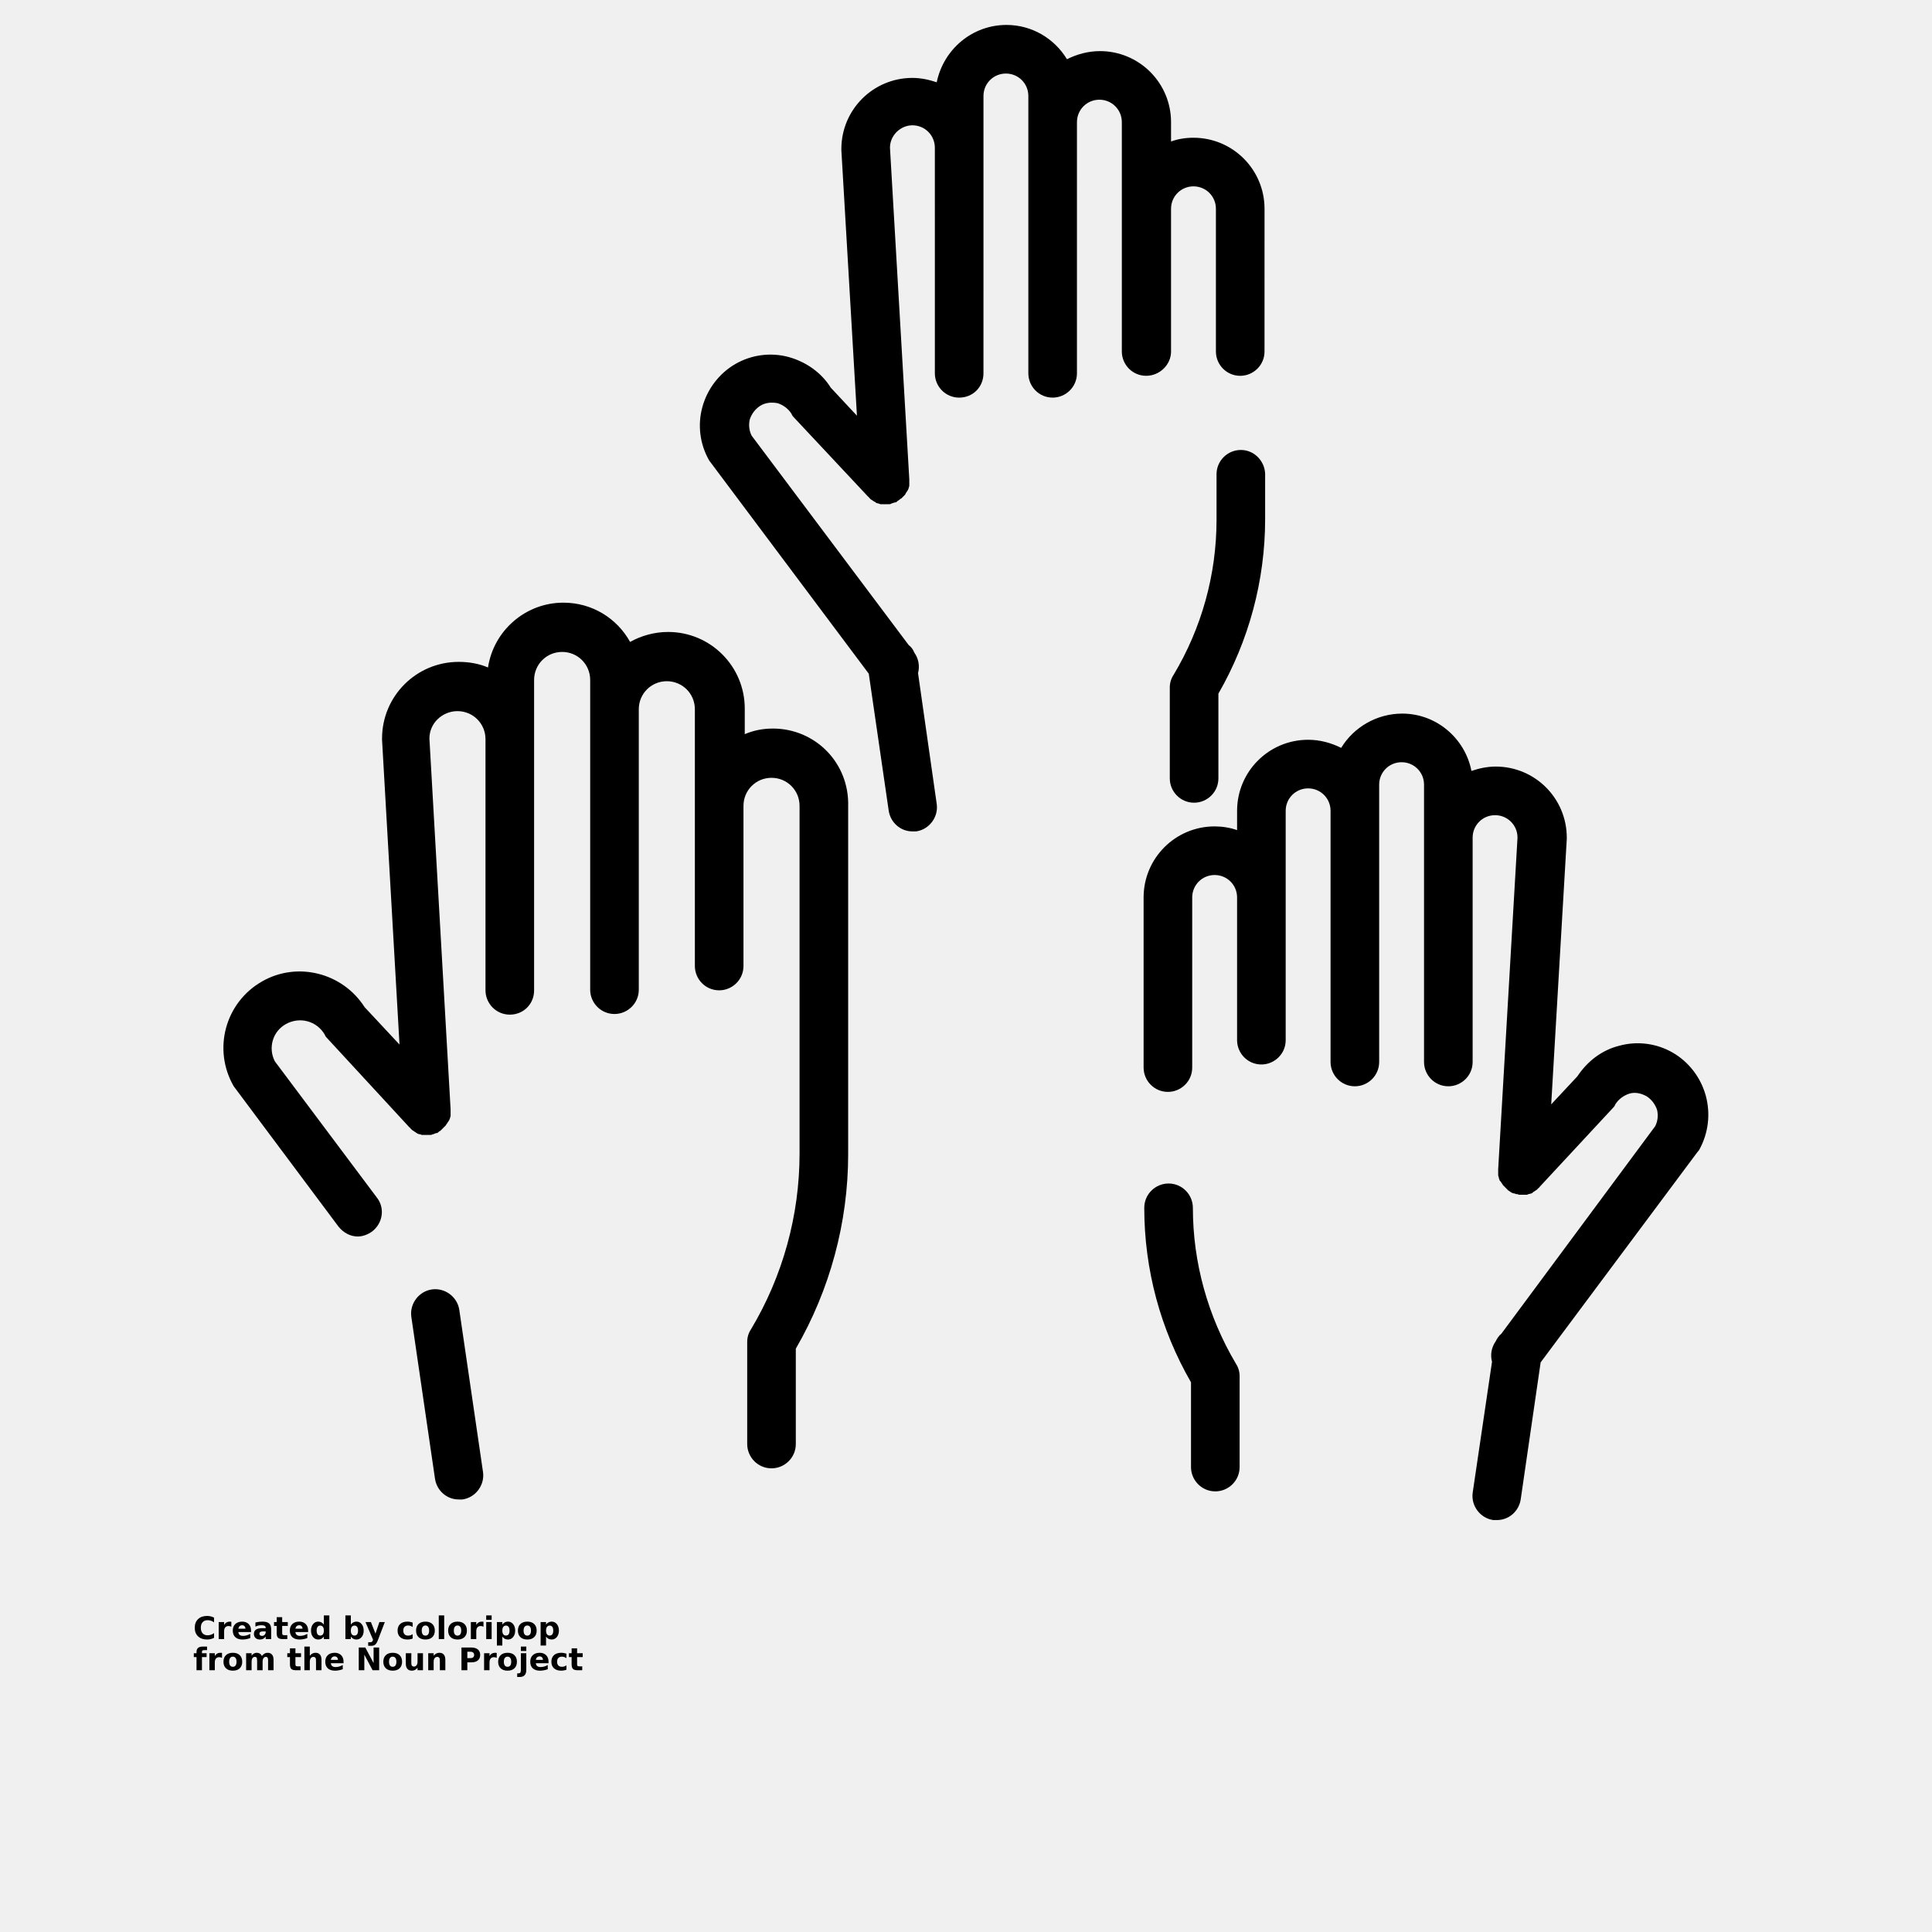
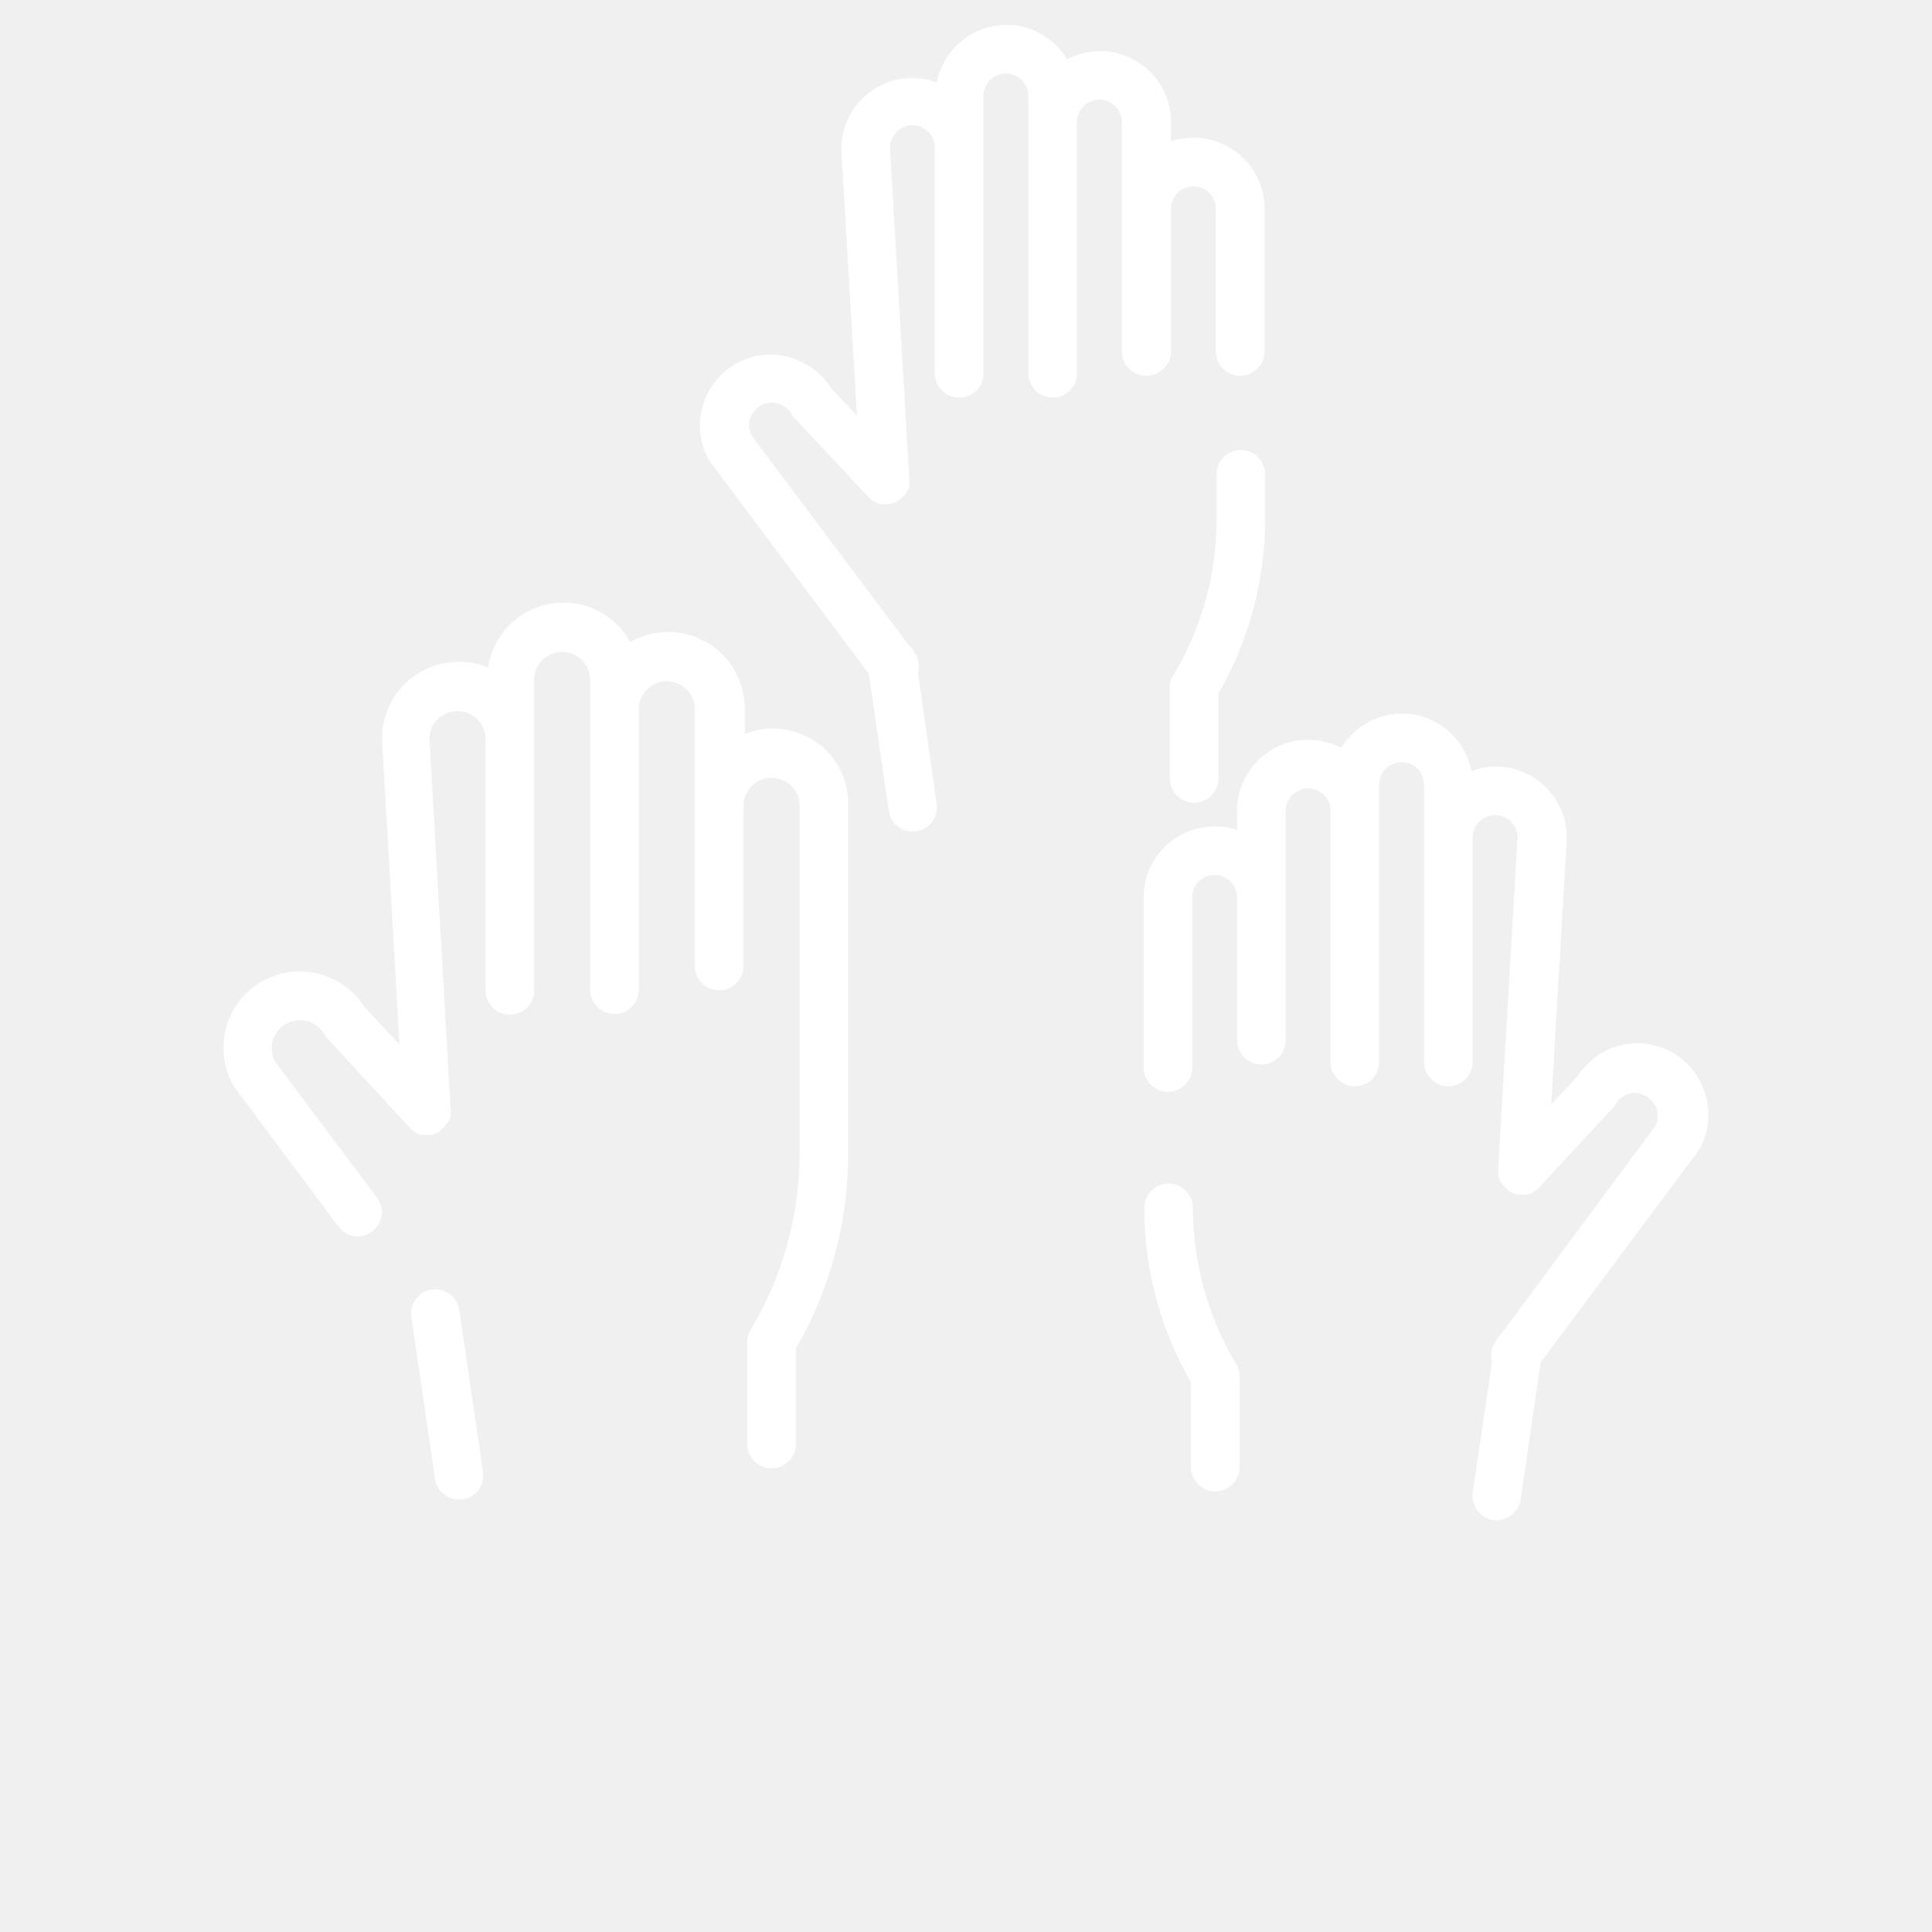
- <svg xmlns="http://www.w3.org/2000/svg" xmlns:xlink="http://www.w3.org/1999/xlink" width="700pt" height="700pt" version="1.1" viewBox="0 0 700 700">
+ <svg xmlns="http://www.w3.org/2000/svg" width="700pt" height="700pt" version="1.1" viewBox="0 0 700 700">
  <defs>
    <symbol id="u" overflow="visible">
      <path d="m7.562-0.453c-0.387 0.199-0.793 0.352-1.219 0.453-0.418 0.102-0.855 0.156-1.312 0.156-1.375 0-2.465-0.379-3.266-1.141-0.805-0.77-1.203-1.812-1.203-3.125s0.398-2.352 1.203-3.125c0.801-0.77 1.891-1.156 3.266-1.156 0.457 0 0.895 0.055 1.312 0.156 0.426 0.105 0.832 0.262 1.219 0.469v1.703c-0.387-0.27-0.773-0.469-1.156-0.594-0.387-0.125-0.789-0.188-1.203-0.188-0.762 0-1.359 0.246-1.797 0.734-0.43 0.48-0.641 1.148-0.641 2 0 0.855 0.211 1.527 0.641 2.016 0.438 0.48 1.035 0.719 1.797 0.719 0.414 0 0.816-0.062 1.203-0.188 0.383-0.125 0.77-0.32 1.156-0.594z" />
    </symbol>
    <symbol id="c" overflow="visible">
      <path d="m5.531-4.5c-0.168-0.07-0.34-0.129-0.516-0.172-0.168-0.039-0.34-0.062-0.516-0.062-0.5 0-0.891 0.168-1.172 0.5-0.273 0.324-0.406 0.789-0.406 1.391v2.844h-1.969v-6.172h1.969v1.016c0.25-0.406 0.539-0.703 0.875-0.891 0.332-0.188 0.727-0.281 1.188-0.281 0.062 0 0.129 0.008 0.203 0.016 0.082 0 0.195 0.012 0.344 0.031z" />
    </symbol>
    <symbol id="b" overflow="visible">
      <path d="m7.109-3.109v0.562h-4.609c0.051 0.469 0.219 0.82 0.5 1.047 0.289 0.23 0.691 0.344 1.203 0.344 0.414 0 0.844-0.055 1.281-0.172 0.438-0.125 0.883-0.312 1.344-0.562v1.516c-0.469 0.18-0.938 0.309-1.406 0.391-0.469 0.094-0.938 0.141-1.406 0.141-1.117 0-1.984-0.281-2.609-0.844-0.617-0.57-0.922-1.367-0.922-2.391 0-1.008 0.301-1.801 0.906-2.375 0.613-0.582 1.453-0.875 2.516-0.875 0.969 0 1.742 0.293 2.328 0.875 0.582 0.586 0.875 1.367 0.875 2.344zm-2.031-0.656c0-0.375-0.109-0.676-0.328-0.906-0.219-0.227-0.5-0.344-0.844-0.344-0.387 0-0.699 0.109-0.938 0.328-0.242 0.211-0.391 0.516-0.453 0.922z" />
    </symbol>
    <symbol id="j" overflow="visible">
      <path d="m3.719-2.781c-0.418 0-0.73 0.074-0.938 0.219-0.199 0.137-0.297 0.34-0.297 0.609 0 0.25 0.082 0.449 0.25 0.594 0.164 0.137 0.395 0.203 0.688 0.203 0.375 0 0.688-0.129 0.938-0.391 0.258-0.27 0.391-0.602 0.391-1v-0.234zm3.016-0.75v3.531h-1.984v-0.922c-0.273 0.375-0.574 0.652-0.906 0.828-0.324 0.164-0.727 0.25-1.203 0.25-0.637 0-1.156-0.18-1.562-0.547-0.398-0.375-0.594-0.863-0.594-1.469 0-0.719 0.25-1.242 0.75-1.578 0.5-0.344 1.281-0.516 2.344-0.516h1.172v-0.156c0-0.312-0.125-0.539-0.375-0.688-0.25-0.145-0.637-0.219-1.156-0.219-0.418 0-0.809 0.043-1.172 0.125-0.367 0.086-0.703 0.215-1.016 0.391v-1.516c0.414-0.102 0.836-0.18 1.266-0.234 0.426-0.051 0.852-0.078 1.281-0.078 1.113 0 1.914 0.219 2.406 0.656 0.5 0.438 0.75 1.152 0.75 2.141z" />
    </symbol>
    <symbol id="d" overflow="visible">
      <path d="m3.109-7.938v1.766h2.031v1.406h-2.031v2.625c0 0.281 0.055 0.477 0.172 0.578 0.113 0.105 0.336 0.156 0.672 0.156h1.016v1.406h-1.688c-0.781 0-1.34-0.16-1.672-0.484-0.324-0.32-0.484-0.875-0.484-1.656v-2.625h-0.969v-1.406h0.969v-1.766z" />
    </symbol>
    <symbol id="i" overflow="visible">
      <path d="m5.156-5.266v-3.312h1.984v8.578h-1.984v-0.891c-0.273 0.367-0.574 0.633-0.906 0.797-0.324 0.164-0.703 0.25-1.141 0.25-0.762 0-1.387-0.301-1.875-0.906-0.492-0.602-0.734-1.379-0.734-2.328 0-0.957 0.242-1.738 0.734-2.344 0.488-0.602 1.113-0.906 1.875-0.906 0.426 0 0.805 0.09 1.141 0.266 0.332 0.168 0.633 0.434 0.906 0.797zm-1.312 3.984c0.426 0 0.75-0.148 0.969-0.453 0.227-0.312 0.344-0.758 0.344-1.344 0-0.594-0.117-1.039-0.344-1.344-0.219-0.312-0.543-0.469-0.969-0.469-0.418 0-0.742 0.156-0.969 0.469-0.219 0.305-0.328 0.75-0.328 1.344 0 0.586 0.109 1.031 0.328 1.344 0.227 0.305 0.551 0.453 0.969 0.453z" />
    </symbol>
    <symbol id="h" overflow="visible">
      <path d="m4.234-1.281c0.426 0 0.75-0.148 0.969-0.453 0.219-0.312 0.328-0.758 0.328-1.344 0-0.594-0.109-1.039-0.328-1.344-0.219-0.312-0.543-0.469-0.969-0.469-0.418 0-0.742 0.156-0.969 0.469-0.23 0.312-0.344 0.762-0.344 1.344 0 0.586 0.113 1.031 0.344 1.344 0.227 0.305 0.551 0.453 0.969 0.453zm-1.312-3.984c0.27-0.363 0.57-0.629 0.906-0.797 0.332-0.176 0.711-0.266 1.141-0.266 0.758 0 1.383 0.305 1.875 0.906 0.488 0.605 0.734 1.387 0.734 2.344 0 0.949-0.246 1.727-0.734 2.328-0.492 0.605-1.117 0.906-1.875 0.906-0.43 0-0.809-0.086-1.141-0.25-0.336-0.176-0.637-0.441-0.906-0.797v0.891h-1.969v-8.578h1.969z" />
    </symbol>
    <symbol id="g" overflow="visible">
      <path d="m0.141-6.172h1.969l1.656 4.188 1.422-4.188h1.969l-2.594 6.75c-0.262 0.688-0.57 1.164-0.922 1.438-0.344 0.281-0.805 0.422-1.375 0.422h-1.141v-1.297h0.625c0.332 0 0.57-0.055 0.719-0.156 0.156-0.105 0.273-0.297 0.359-0.578l0.062-0.172z" />
    </symbol>
    <symbol id="e" overflow="visible">
      <path d="m5.938-5.984v1.609c-0.273-0.188-0.543-0.32-0.812-0.406-0.262-0.094-0.539-0.141-0.828-0.141-0.555 0-0.984 0.164-1.297 0.484-0.305 0.324-0.453 0.777-0.453 1.359 0 0.574 0.148 1.023 0.453 1.344 0.312 0.324 0.742 0.484 1.297 0.484 0.301 0 0.594-0.047 0.875-0.141s0.535-0.227 0.766-0.406v1.609c-0.305 0.117-0.617 0.195-0.938 0.25-0.324 0.062-0.641 0.094-0.953 0.094-1.117 0-1.992-0.285-2.625-0.859-0.625-0.57-0.938-1.363-0.938-2.375 0-1.02 0.312-1.816 0.938-2.391 0.633-0.57 1.508-0.859 2.625-0.859 0.32 0 0.641 0.031 0.953 0.094 0.312 0.055 0.625 0.137 0.938 0.25z" />
    </symbol>
    <symbol id="a" overflow="visible">
      <path d="m3.891-4.922c-0.438 0-0.773 0.164-1 0.484-0.23 0.312-0.344 0.766-0.344 1.359 0 0.586 0.113 1.039 0.344 1.359 0.227 0.312 0.562 0.469 1 0.469 0.426 0 0.754-0.156 0.984-0.469 0.227-0.32 0.344-0.773 0.344-1.359 0-0.594-0.117-1.047-0.344-1.359-0.23-0.32-0.559-0.484-0.984-0.484zm0-1.406c1.062 0 1.891 0.289 2.484 0.859 0.602 0.574 0.906 1.371 0.906 2.391 0 1.012-0.305 1.805-0.906 2.375-0.594 0.574-1.422 0.859-2.484 0.859s-1.898-0.285-2.5-0.859c-0.605-0.57-0.906-1.363-0.906-2.375 0-1.02 0.301-1.816 0.906-2.391 0.602-0.57 1.438-0.859 2.5-0.859z" />
    </symbol>
    <symbol id="t" overflow="visible">
      <path d="m0.953-8.578h1.969v8.578h-1.969z" />
    </symbol>
    <symbol id="s" overflow="visible">
      <path d="m0.953-6.172h1.969v6.172h-1.969zm0-2.406h1.969v1.609h-1.969z" />
    </symbol>
    <symbol id="f" overflow="visible">
      <path d="m2.922-0.891v3.234h-1.969v-8.516h1.969v0.906c0.27-0.363 0.57-0.629 0.906-0.797 0.332-0.176 0.711-0.266 1.141-0.266 0.758 0 1.383 0.305 1.875 0.906 0.488 0.605 0.734 1.387 0.734 2.344 0 0.949-0.246 1.727-0.734 2.328-0.492 0.605-1.117 0.906-1.875 0.906-0.43 0-0.809-0.086-1.141-0.25-0.336-0.176-0.637-0.441-0.906-0.797zm1.312-4c-0.418 0-0.742 0.156-0.969 0.469-0.23 0.312-0.344 0.762-0.344 1.344 0 0.586 0.113 1.031 0.344 1.344 0.227 0.305 0.551 0.453 0.969 0.453 0.426 0 0.75-0.148 0.969-0.453 0.219-0.312 0.328-0.758 0.328-1.344 0-0.594-0.109-1.039-0.328-1.344-0.219-0.312-0.543-0.469-0.969-0.469z" />
    </symbol>
    <symbol id="r" overflow="visible">
      <path d="m5.016-8.578v1.297h-1.094c-0.281 0-0.48 0.055-0.594 0.156-0.105 0.094-0.156 0.266-0.156 0.516v0.438h1.688v1.406h-1.688v4.766h-1.969v-4.766h-0.984v-1.406h0.984v-0.438c0-0.676 0.188-1.172 0.562-1.484 0.375-0.32 0.953-0.484 1.734-0.484z" />
    </symbol>
    <symbol id="q" overflow="visible">
      <path d="m6.672-5.156c0.25-0.375 0.547-0.66 0.891-0.859 0.344-0.207 0.723-0.312 1.141-0.312 0.707 0 1.242 0.219 1.609 0.656 0.375 0.438 0.562 1.074 0.562 1.906v3.766h-1.984v-3.219-0.156c0.008-0.051 0.016-0.125 0.016-0.219 0-0.438-0.07-0.754-0.203-0.953-0.125-0.195-0.328-0.297-0.609-0.297-0.375 0-0.668 0.156-0.875 0.469-0.211 0.312-0.312 0.762-0.312 1.344v3.031h-1.984v-3.219c0-0.688-0.062-1.129-0.188-1.328-0.117-0.195-0.324-0.297-0.625-0.297-0.375 0-0.668 0.156-0.875 0.469-0.211 0.312-0.312 0.758-0.312 1.328v3.047h-1.984v-6.172h1.984v0.906c0.238-0.352 0.516-0.617 0.828-0.797 0.32-0.176 0.672-0.266 1.047-0.266 0.426 0 0.801 0.105 1.125 0.312 0.332 0.211 0.582 0.496 0.75 0.859z" />
    </symbol>
    <symbol id="p" overflow="visible">
      <path d="m7.156-3.766v3.766h-1.984v-2.875c0-0.531-0.012-0.895-0.031-1.094-0.023-0.207-0.062-0.359-0.125-0.453-0.086-0.133-0.195-0.238-0.328-0.312-0.125-0.07-0.273-0.109-0.438-0.109-0.418 0-0.746 0.164-0.984 0.484-0.23 0.312-0.344 0.75-0.344 1.312v3.047h-1.969v-8.578h1.969v3.312c0.301-0.363 0.617-0.629 0.953-0.797 0.332-0.176 0.703-0.266 1.109-0.266 0.707 0 1.242 0.219 1.609 0.656 0.375 0.438 0.562 1.074 0.562 1.906z" />
    </symbol>
    <symbol id="o" overflow="visible">
      <path d="m1.031-8.234h2.375l3 5.641v-5.641h2.016v8.234h-2.375l-3-5.656v5.656h-2.016z" />
    </symbol>
    <symbol id="n" overflow="visible">
      <path d="m0.875-2.406v-3.766h2v0.609c0 0.336-0.008 0.758-0.016 1.266v1.016c0 0.492 0.008 0.844 0.031 1.062 0.031 0.219 0.078 0.383 0.141 0.484 0.082 0.125 0.188 0.227 0.312 0.297 0.133 0.074 0.285 0.109 0.453 0.109 0.406 0 0.727-0.156 0.969-0.469 0.238-0.32 0.359-0.766 0.359-1.328v-3.047h1.969v6.172h-1.969v-0.891c-0.305 0.355-0.621 0.621-0.953 0.797-0.336 0.164-0.699 0.25-1.094 0.25-0.719 0-1.266-0.219-1.641-0.656s-0.562-1.07-0.562-1.906z" />
    </symbol>
    <symbol id="m" overflow="visible">
      <path d="m7.156-3.766v3.766h-1.984v-2.875c0-0.531-0.012-0.895-0.031-1.094-0.023-0.207-0.062-0.359-0.125-0.453-0.086-0.133-0.195-0.238-0.328-0.312-0.125-0.07-0.273-0.109-0.438-0.109-0.418 0-0.746 0.164-0.984 0.484-0.23 0.312-0.344 0.75-0.344 1.312v3.047h-1.969v-6.172h1.969v0.906c0.301-0.363 0.617-0.629 0.953-0.797 0.332-0.176 0.703-0.266 1.109-0.266 0.707 0 1.242 0.219 1.609 0.656 0.375 0.438 0.562 1.074 0.562 1.906z" />
    </symbol>
    <symbol id="l" overflow="visible">
      <path d="m1.031-8.234h3.531c1.051 0 1.852 0.234 2.406 0.703 0.562 0.461 0.844 1.121 0.844 1.984 0 0.867-0.281 1.531-0.844 2-0.555 0.461-1.355 0.688-2.406 0.688h-1.406v2.859h-2.125zm2.125 1.531v2.312h1.172c0.414 0 0.734-0.098 0.953-0.297 0.227-0.207 0.344-0.492 0.344-0.859 0-0.363-0.117-0.645-0.344-0.844-0.219-0.207-0.539-0.312-0.953-0.312z" />
    </symbol>
    <symbol id="k" overflow="visible">
      <path d="m0.953-6.172h1.969v6.062c0 0.82-0.199 1.453-0.594 1.891-0.398 0.438-0.977 0.656-1.734 0.656h-0.969v-1.297h0.344c0.375 0 0.629-0.086 0.766-0.25 0.145-0.168 0.219-0.5 0.219-1zm0-2.406h1.969v1.609h-1.969z" />
    </symbol>
  </defs>
  <g>
-     <path d="m424.29 127.36v-51.711c0-4.516 3.613-8.129 8.129-8.129s8.129 3.613 8.129 8.129v51.711c0 4.742 3.84 8.805 8.805 8.805 4.742 0 8.805-3.84 8.805-8.805l0.004-51.711c0-14.227-11.516-25.742-25.742-25.742-2.934 0-5.644 0.453-8.129 1.355v-7c0-14.227-11.516-25.742-25.742-25.742-4.289 0-8.355 1.129-11.969 2.934-4.516-7.453-12.645-12.418-21.902-12.418-12.418 0-22.805 8.805-25.289 20.773-2.711-0.902-5.644-1.582-8.805-1.582-14.227 0-25.742 11.516-25.742 25.742v0.453l5.644 96.195-9.484-10.16c-3.387-5.418-8.805-9.258-15.129-11.066-6.547-1.805-13.547-0.902-19.418 2.484-5.871 3.387-10.16 9.031-11.969 15.582-1.805 6.547-0.902 13.547 2.484 19.418 0.227 0.227 0.453 0.676 0.676 0.902l57.129 76.324 7.227 49.676c0.676 4.289 4.289 7.453 8.582 7.453h1.355c4.742-0.676 8.129-5.195 7.453-9.934l-6.773-47.418c0.676-2.484 0.227-5.195-1.355-7.453-0.453-1.129-1.129-2.031-2.031-2.711l-56.906-75.871c-0.902-1.805-1.129-3.84-0.676-5.871 0.676-2.031 2.031-3.84 3.84-4.969 1.805-1.129 4.066-1.355 6.324-0.902 2.031 0.676 3.84 2.031 4.969 3.84 0.227 0.676 0.676 1.129 1.129 1.582l26.645 28.453s0.227 0 0.227 0.227l0.676 0.676c0.227 0.227 0.453 0.227 0.676 0.453 0.227 0.227 0.453 0.227 0.676 0.453 0.227 0 0.453 0.227 0.676 0.453 0.227 0 0.676 0.227 0.902 0.227 0.227 0 0.453 0.227 0.676 0.227h0.902 0.902 0.227 0.453 0.453c0.227 0 0.676 0 0.902-0.227 0.227 0 0.453-0.227 0.676-0.227 0.227 0 0.453-0.227 0.902-0.227 0.227 0 0.453-0.227 0.676-0.453 0.227-0.227 0.453-0.227 0.676-0.453 0.227-0.227 0.453-0.453 0.676-0.453l1.129-1.129c0.227-0.227 0.453-0.453 0.453-0.676 0.227-0.227 0.227-0.453 0.453-0.676 0.227-0.227 0.227-0.453 0.453-0.676 0-0.227 0.227-0.453 0.227-0.676 0-0.227 0.227-0.453 0.227-0.902v-0.902-0.902-0.453l-7-120.13c0-4.516 3.84-8.129 8.129-8.129 4.516 0 8.129 3.613 8.129 8.129l0.004 39.055v42.676c0 4.742 3.84 8.805 8.805 8.805 4.969 0 8.805-3.84 8.805-8.805l0.004-42.676v-57.809c0-4.516 3.613-8.129 8.129-8.129s8.129 3.613 8.129 8.129v100.48c0 4.742 3.84 8.805 8.805 8.805 4.742 0 8.805-3.84 8.805-8.805v-7.902l0.004-83.098c0-4.516 3.613-8.129 8.129-8.129s8.129 3.613 8.129 8.129v83.098c0 4.742 3.84 8.805 8.805 8.805 4.969 0 9.031-4.062 9.031-8.805z" />
-     <path d="m449.58 163.03c-4.742 0-8.805 3.84-8.805 8.805v16.484c0 19.871-5.418 39.289-15.582 56.227-0.902 1.355-1.355 2.934-1.355 4.516v32.969c0 4.742 3.84 8.805 8.805 8.805 4.742 0 8.805-3.84 8.805-8.805v-30.711c11.066-19.195 16.934-41.098 16.934-63.227v-16.484c-0.223-4.738-4.059-8.578-8.801-8.578z" />
-     <path d="m618.03 396.97c-1.805-6.547-6.098-12.195-11.969-15.582s-12.871-4.289-19.418-2.484c-6.324 1.582-11.516 5.644-15.129 11.066l-9.484 10.16 5.644-96.195v-0.453c0-14.227-11.516-25.742-25.742-25.742-3.16 0-6.098 0.676-8.805 1.582-2.258-11.742-12.645-20.773-25.066-20.773-9.258 0-17.613 4.969-22.129 12.418-3.613-1.805-7.676-2.934-11.969-2.934-14.227 0-25.742 11.516-25.742 25.742v7c-2.484-0.902-5.418-1.355-8.129-1.355-14.227 0-25.742 11.516-25.742 25.742v61.645c0 4.742 3.84 8.805 8.805 8.805 4.742 0 8.805-3.84 8.805-8.805v-61.645c0-4.516 3.613-8.129 8.129-8.129s8.129 3.613 8.129 8.129v51.711c0 4.742 3.84 8.805 8.805 8.805 4.742 0 8.805-3.84 8.805-8.805v-83.098c0-4.516 3.613-8.129 8.129-8.129s8.129 3.613 8.129 8.129v91c0 4.742 3.84 8.805 8.805 8.805 4.742 0 8.805-3.84 8.805-8.805v-100.48c0-4.516 3.613-8.129 8.129-8.129s8.129 3.613 8.129 8.129v100.48c0 4.742 3.84 8.805 8.805 8.805 4.742 0 8.805-3.84 8.805-8.805v-81.289c0-4.516 3.613-8.129 8.129-8.129s8.129 3.613 8.129 8.129l-7 120.13v0.453 0.902 0.902c0 0.227 0.227 0.453 0.227 0.902 0 0.227 0.227 0.453 0.227 0.676 0 0.227 0.227 0.453 0.453 0.676 0.227 0.227 0.227 0.453 0.453 0.676 0.227 0.227 0.227 0.453 0.453 0.676l1.805 1.805c0.227 0.227 0.453 0.227 0.676 0.453 0.227 0.227 0.453 0.227 0.676 0.453 0.227 0 0.453 0.227 0.902 0.227 0.227 0 0.453 0.227 0.676 0.227 0.227 0 0.676 0 0.902 0.227h0.453 0.453 0.227 0.902 0.902c0.227 0 0.453-0.227 0.676-0.227 0.227 0 0.676-0.227 0.902-0.227 0.227 0 0.453-0.227 0.676-0.453 0.227-0.227 0.453-0.227 0.676-0.453 0.227-0.227 0.453-0.227 0.676-0.453 0.227-0.227 0.453-0.453 0.676-0.676 0 0 0.227 0 0.227-0.227l26.418-28.453c0.453-0.453 0.902-0.902 1.129-1.582 1.129-1.805 2.934-3.16 4.969-3.84 2.031-0.676 4.289-0.227 6.324 0.902 1.805 1.129 3.16 2.934 3.84 4.969 0.453 2.031 0.227 4.066-0.676 5.871l-55.75 75.207c-0.902 0.676-1.582 1.805-2.031 2.711-1.582 2.258-2.031 4.969-1.355 7.453l-7 47.418c-0.676 4.742 2.711 9.258 7.453 9.934h1.355c4.289 0 7.902-3.16 8.582-7.453l7.227-49.676 56.902-76.324c0.227-0.227 0.453-0.453 0.676-0.902 3.156-5.871 4.062-12.645 2.254-19.418z" />
-     <path d="m432.2 437.61c0-4.742-3.84-8.805-8.805-8.805-4.742 0-8.805 3.84-8.805 8.805 0 22.355 5.871 44.031 16.934 63.227v30.711c0 4.742 3.84 8.805 8.805 8.805 4.742 0 8.805-3.84 8.805-8.805v-32.969c0-1.582-0.453-3.16-1.355-4.516-10.16-17.164-15.578-36.582-15.578-56.453z" />
-     <path d="m280 263.97c-3.613 0-7 0.676-10.16 2.031v-9.258c0-15.355-12.418-27.773-27.773-27.773-4.969 0-9.711 1.355-13.773 3.613-4.742-8.582-13.773-14.227-24.16-14.227-13.773 0-25.289 10.16-27.324 23.484-3.16-1.355-6.773-2.031-10.613-2.031-15.355 0-27.773 12.418-27.773 27.773v0.453l6.324 110.42-12.645-13.547c-7.902-12.418-24.387-16.711-37.258-9.258-13.324 7.676-17.84 24.613-10.16 37.934 0.227 0.227 0.453 0.676 0.676 0.902l37.258 49.902c1.805 2.258 4.289 3.613 7 3.613 1.805 0 3.613-0.676 5.195-1.805 3.84-2.934 4.742-8.355 1.805-12.195l-37.031-49.453c-2.484-4.742-0.902-10.84 4.066-13.547 4.969-2.711 11.066-1.129 14 3.84 0.227 0.676 0.676 1.129 1.129 1.582l29.582 32.066s0.227 0 0.227 0.227l0.676 0.676c0.227 0.227 0.453 0.227 0.676 0.453 0.227 0.227 0.453 0.227 0.676 0.453 0.227 0.227 0.453 0.227 0.676 0.453 0.227 0 0.453 0.227 0.902 0.227 0.227 0 0.453 0.227 0.676 0.227h0.902 0.902 0.227 0.453 0.453c0.227 0 0.676 0 0.902-0.227 0.227 0 0.453 0 0.676-0.227 0.227 0 0.453-0.227 0.902-0.227 0.227 0 0.453-0.227 0.676-0.453 0.227-0.227 0.453-0.227 0.676-0.453 0.227-0.227 0.453-0.453 0.676-0.676l0.453-0.453c0.227-0.227 0.453-0.453 0.676-0.676 0.227-0.227 0.227-0.453 0.453-0.676 0.227-0.227 0.227-0.453 0.453-0.676 0.227-0.227 0.227-0.453 0.453-0.676 0-0.227 0.227-0.453 0.227-0.676 0-0.227 0.227-0.453 0.227-0.902v-0.902-0.902-0.453l-7.676-134.36c0-5.644 4.742-9.934 10.16-9.934 5.644 0 10.16 4.516 10.16 10.16v91c0 4.742 3.84 8.805 8.805 8.805 4.969 0 8.805-3.84 8.805-8.805v-112.45c0-5.644 4.516-10.16 10.16-10.16s10.16 4.516 10.16 10.16v112.22c0 4.742 3.84 8.805 8.805 8.805 4.742 0 8.805-3.84 8.805-8.805v-101.61c0-5.644 4.516-10.16 10.16-10.16 5.644 0 10.16 4.516 10.16 10.16v93.031c0 4.742 3.84 8.805 8.805 8.805 4.742 0 8.805-3.84 8.805-8.805v-58.031c0-5.644 4.516-10.16 10.16-10.16s10.16 4.516 10.16 10.16v126c0 22.355-6.098 44.484-17.613 63.676-0.902 1.355-1.355 2.934-1.355 4.516v37.031c0 4.742 3.84 8.805 8.805 8.805 4.742 0 8.805-3.84 8.805-8.805v-34.547c12.418-21.453 18.969-45.84 18.969-70.453v-126c0.473-15.816-11.945-28.234-27.301-28.234z" />
-     <path d="m166.42 474.64c-0.676-4.742-5.195-8.129-9.934-7.453-4.742 0.676-8.129 5.195-7.453 9.934l8.582 58.711c0.676 4.289 4.289 7.453 8.582 7.453h1.355c4.742-0.676 8.129-5.195 7.453-9.934z" />
-     <use x="70" y="593.871" xlink:href="#u" />
-     <use x="78.285" y="593.871" xlink:href="#c" />
-     <use x="83.855" y="593.871" xlink:href="#b" />
-     <use x="91.512" y="593.871" xlink:href="#j" />
-     <use x="99.129" y="593.871" xlink:href="#d" />
-     <use x="104.527" y="593.871" xlink:href="#b" />
-     <use x="112.184" y="593.871" xlink:href="#i" />
-     <use x="124.195" y="593.871" xlink:href="#h" />
-     <use x="132.277" y="593.871" xlink:href="#g" />
-     <use x="143.57" y="593.871" xlink:href="#e" />
-     <use x="150.262" y="593.871" xlink:href="#a" />
-     <use x="158.02" y="593.871" xlink:href="#t" />
-     <use x="161.887" y="593.871" xlink:href="#a" />
-     <use x="169.645" y="593.871" xlink:href="#c" />
-     <use x="175.211" y="593.871" xlink:href="#s" />
-     <use x="179.082" y="593.871" xlink:href="#f" />
-     <use x="187.164" y="593.871" xlink:href="#a" />
-     <use x="194.922" y="593.871" xlink:href="#f" />
-     <use x="70" y="605.16" xlink:href="#r" />
-     <use x="74.91" y="605.16" xlink:href="#c" />
-     <use x="80.48" y="605.16" xlink:href="#a" />
-     <use x="88.238" y="605.16" xlink:href="#q" />
-     <use x="103.93" y="605.16" xlink:href="#d" />
-     <use x="109.328" y="605.16" xlink:href="#p" />
-     <use x="117.367" y="605.16" xlink:href="#b" />
-     <use x="128.953" y="605.16" xlink:href="#o" />
-     <use x="138.402" y="605.16" xlink:href="#a" />
-     <use x="146.16" y="605.16" xlink:href="#n" />
-     <use x="154.199" y="605.16" xlink:href="#m" />
-     <use x="166.168" y="605.16" xlink:href="#l" />
-     <use x="174.441" y="605.16" xlink:href="#c" />
-     <use x="180.008" y="605.16" xlink:href="#a" />
-     <use x="187.766" y="605.16" xlink:href="#k" />
-     <use x="191.637" y="605.16" xlink:href="#b" />
-     <use x="199.293" y="605.16" xlink:href="#e" />
-     <use x="205.984" y="605.16" xlink:href="#d" />
+     <path fill="#ffffff" d="m424.29 127.36v-51.711c0-4.516 3.613-8.129 8.129-8.129s8.129 3.613 8.129 8.129v51.711c0 4.742 3.84 8.805 8.805 8.805 4.742 0 8.805-3.84 8.805-8.805l0.004-51.711c0-14.227-11.516-25.742-25.742-25.742-2.934 0-5.644 0.453-8.129 1.355v-7c0-14.227-11.516-25.742-25.742-25.742-4.289 0-8.355 1.129-11.969 2.934-4.516-7.453-12.645-12.418-21.902-12.418-12.418 0-22.805 8.805-25.289 20.773-2.711-0.902-5.644-1.582-8.805-1.582-14.227 0-25.742 11.516-25.742 25.742v0.453l5.644 96.195-9.484-10.16c-3.387-5.418-8.805-9.258-15.129-11.066-6.547-1.805-13.547-0.902-19.418 2.484-5.871 3.387-10.16 9.031-11.969 15.582-1.805 6.547-0.902 13.547 2.484 19.418 0.227 0.227 0.453 0.676 0.676 0.902l57.129 76.324 7.227 49.676c0.676 4.289 4.289 7.453 8.582 7.453h1.355c4.742-0.676 8.129-5.195 7.453-9.934l-6.773-47.418c0.676-2.484 0.227-5.195-1.355-7.453-0.453-1.129-1.129-2.031-2.031-2.711l-56.906-75.871c-0.902-1.805-1.129-3.84-0.676-5.871 0.676-2.031 2.031-3.84 3.84-4.969 1.805-1.129 4.066-1.355 6.324-0.902 2.031 0.676 3.84 2.031 4.969 3.84 0.227 0.676 0.676 1.129 1.129 1.582l26.645 28.453s0.227 0 0.227 0.227l0.676 0.676c0.227 0.227 0.453 0.227 0.676 0.453 0.227 0.227 0.453 0.227 0.676 0.453 0.227 0 0.453 0.227 0.676 0.453 0.227 0 0.676 0.227 0.902 0.227 0.227 0 0.453 0.227 0.676 0.227h0.902 0.902 0.227 0.453 0.453c0.227 0 0.676 0 0.902-0.227 0.227 0 0.453-0.227 0.676-0.227 0.227 0 0.453-0.227 0.902-0.227 0.227 0 0.453-0.227 0.676-0.453 0.227-0.227 0.453-0.227 0.676-0.453 0.227-0.227 0.453-0.453 0.676-0.453l1.129-1.129c0.227-0.227 0.453-0.453 0.453-0.676 0.227-0.227 0.227-0.453 0.453-0.676 0.227-0.227 0.227-0.453 0.453-0.676 0-0.227 0.227-0.453 0.227-0.676 0-0.227 0.227-0.453 0.227-0.902v-0.902-0.902-0.453l-7-120.13c0-4.516 3.84-8.129 8.129-8.129 4.516 0 8.129 3.613 8.129 8.129l0.004 39.055v42.676c0 4.742 3.84 8.805 8.805 8.805 4.969 0 8.805-3.84 8.805-8.805l0.004-42.676v-57.809c0-4.516 3.613-8.129 8.129-8.129s8.129 3.613 8.129 8.129v100.48c0 4.742 3.84 8.805 8.805 8.805 4.742 0 8.805-3.84 8.805-8.805v-7.902l0.004-83.098c0-4.516 3.613-8.129 8.129-8.129s8.129 3.613 8.129 8.129v83.098c0 4.742 3.84 8.805 8.805 8.805 4.969 0 9.031-4.062 9.031-8.805z" />
+     <path fill="#ffffff" d="m449.58 163.03c-4.742 0-8.805 3.84-8.805 8.805v16.484c0 19.871-5.418 39.289-15.582 56.227-0.902 1.355-1.355 2.934-1.355 4.516v32.969c0 4.742 3.84 8.805 8.805 8.805 4.742 0 8.805-3.84 8.805-8.805v-30.711c11.066-19.195 16.934-41.098 16.934-63.227v-16.484c-0.223-4.738-4.059-8.578-8.801-8.578z" />
+     <path fill="#ffffff" d="m618.03 396.97c-1.805-6.547-6.098-12.195-11.969-15.582s-12.871-4.289-19.418-2.484c-6.324 1.582-11.516 5.644-15.129 11.066l-9.484 10.16 5.644-96.195v-0.453c0-14.227-11.516-25.742-25.742-25.742-3.16 0-6.098 0.676-8.805 1.582-2.258-11.742-12.645-20.773-25.066-20.773-9.258 0-17.613 4.969-22.129 12.418-3.613-1.805-7.676-2.934-11.969-2.934-14.227 0-25.742 11.516-25.742 25.742v7c-2.484-0.902-5.418-1.355-8.129-1.355-14.227 0-25.742 11.516-25.742 25.742v61.645c0 4.742 3.84 8.805 8.805 8.805 4.742 0 8.805-3.84 8.805-8.805v-61.645c0-4.516 3.613-8.129 8.129-8.129s8.129 3.613 8.129 8.129v51.711c0 4.742 3.84 8.805 8.805 8.805 4.742 0 8.805-3.84 8.805-8.805v-83.098c0-4.516 3.613-8.129 8.129-8.129s8.129 3.613 8.129 8.129v91c0 4.742 3.84 8.805 8.805 8.805 4.742 0 8.805-3.84 8.805-8.805v-100.48c0-4.516 3.613-8.129 8.129-8.129s8.129 3.613 8.129 8.129v100.48c0 4.742 3.84 8.805 8.805 8.805 4.742 0 8.805-3.84 8.805-8.805v-81.289c0-4.516 3.613-8.129 8.129-8.129s8.129 3.613 8.129 8.129l-7 120.13v0.453 0.902 0.902c0 0.227 0.227 0.453 0.227 0.902 0 0.227 0.227 0.453 0.227 0.676 0 0.227 0.227 0.453 0.453 0.676 0.227 0.227 0.227 0.453 0.453 0.676 0.227 0.227 0.227 0.453 0.453 0.676l1.805 1.805c0.227 0.227 0.453 0.227 0.676 0.453 0.227 0.227 0.453 0.227 0.676 0.453 0.227 0 0.453 0.227 0.902 0.227 0.227 0 0.453 0.227 0.676 0.227 0.227 0 0.676 0 0.902 0.227h0.453 0.453 0.227 0.902 0.902c0.227 0 0.453-0.227 0.676-0.227 0.227 0 0.676-0.227 0.902-0.227 0.227 0 0.453-0.227 0.676-0.453 0.227-0.227 0.453-0.227 0.676-0.453 0.227-0.227 0.453-0.227 0.676-0.453 0.227-0.227 0.453-0.453 0.676-0.676 0 0 0.227 0 0.227-0.227l26.418-28.453c0.453-0.453 0.902-0.902 1.129-1.582 1.129-1.805 2.934-3.16 4.969-3.84 2.031-0.676 4.289-0.227 6.324 0.902 1.805 1.129 3.16 2.934 3.84 4.969 0.453 2.031 0.227 4.066-0.676 5.871l-55.75 75.207c-0.902 0.676-1.582 1.805-2.031 2.711-1.582 2.258-2.031 4.969-1.355 7.453l-7 47.418c-0.676 4.742 2.711 9.258 7.453 9.934h1.355c4.289 0 7.902-3.16 8.582-7.453l7.227-49.676 56.902-76.324c0.227-0.227 0.453-0.453 0.676-0.902 3.156-5.871 4.062-12.645 2.254-19.418z" />
+     <path fill="#ffffff" d="m432.2 437.61c0-4.742-3.84-8.805-8.805-8.805-4.742 0-8.805 3.84-8.805 8.805 0 22.355 5.871 44.031 16.934 63.227v30.711c0 4.742 3.84 8.805 8.805 8.805 4.742 0 8.805-3.84 8.805-8.805v-32.969c0-1.582-0.453-3.16-1.355-4.516-10.16-17.164-15.578-36.582-15.578-56.453z" />
+     <path fill="#ffffff" d="m280 263.97c-3.613 0-7 0.676-10.16 2.031v-9.258c0-15.355-12.418-27.773-27.773-27.773-4.969 0-9.711 1.355-13.773 3.613-4.742-8.582-13.773-14.227-24.16-14.227-13.773 0-25.289 10.16-27.324 23.484-3.16-1.355-6.773-2.031-10.613-2.031-15.355 0-27.773 12.418-27.773 27.773v0.453l6.324 110.42-12.645-13.547c-7.902-12.418-24.387-16.711-37.258-9.258-13.324 7.676-17.84 24.613-10.16 37.934 0.227 0.227 0.453 0.676 0.676 0.902l37.258 49.902c1.805 2.258 4.289 3.613 7 3.613 1.805 0 3.613-0.676 5.195-1.805 3.84-2.934 4.742-8.355 1.805-12.195l-37.031-49.453c-2.484-4.742-0.902-10.84 4.066-13.547 4.969-2.711 11.066-1.129 14 3.84 0.227 0.676 0.676 1.129 1.129 1.582l29.582 32.066s0.227 0 0.227 0.227l0.676 0.676c0.227 0.227 0.453 0.227 0.676 0.453 0.227 0.227 0.453 0.227 0.676 0.453 0.227 0.227 0.453 0.227 0.676 0.453 0.227 0 0.453 0.227 0.902 0.227 0.227 0 0.453 0.227 0.676 0.227h0.902 0.902 0.227 0.453 0.453c0.227 0 0.676 0 0.902-0.227 0.227 0 0.453 0 0.676-0.227 0.227 0 0.453-0.227 0.902-0.227 0.227 0 0.453-0.227 0.676-0.453 0.227-0.227 0.453-0.227 0.676-0.453 0.227-0.227 0.453-0.453 0.676-0.676l0.453-0.453c0.227-0.227 0.453-0.453 0.676-0.676 0.227-0.227 0.227-0.453 0.453-0.676 0.227-0.227 0.227-0.453 0.453-0.676 0.227-0.227 0.227-0.453 0.453-0.676 0-0.227 0.227-0.453 0.227-0.676 0-0.227 0.227-0.453 0.227-0.902v-0.902-0.902-0.453l-7.676-134.36c0-5.644 4.742-9.934 10.16-9.934 5.644 0 10.16 4.516 10.16 10.16v91c0 4.742 3.84 8.805 8.805 8.805 4.969 0 8.805-3.84 8.805-8.805v-112.45c0-5.644 4.516-10.16 10.16-10.16s10.16 4.516 10.16 10.16v112.22c0 4.742 3.84 8.805 8.805 8.805 4.742 0 8.805-3.84 8.805-8.805v-101.61c0-5.644 4.516-10.16 10.16-10.16 5.644 0 10.16 4.516 10.16 10.16v93.031c0 4.742 3.84 8.805 8.805 8.805 4.742 0 8.805-3.84 8.805-8.805v-58.031c0-5.644 4.516-10.16 10.16-10.16s10.16 4.516 10.16 10.16v126c0 22.355-6.098 44.484-17.613 63.676-0.902 1.355-1.355 2.934-1.355 4.516v37.031c0 4.742 3.84 8.805 8.805 8.805 4.742 0 8.805-3.84 8.805-8.805v-34.547c12.418-21.453 18.969-45.84 18.969-70.453v-126c0.473-15.816-11.945-28.234-27.301-28.234z" />
+     <path fill="#ffffff" d="m166.42 474.64c-0.676-4.742-5.195-8.129-9.934-7.453-4.742 0.676-8.129 5.195-7.453 9.934l8.582 58.711c0.676 4.289 4.289 7.453 8.582 7.453h1.355c4.742-0.676 8.129-5.195 7.453-9.934z" />
  </g>
</svg>
